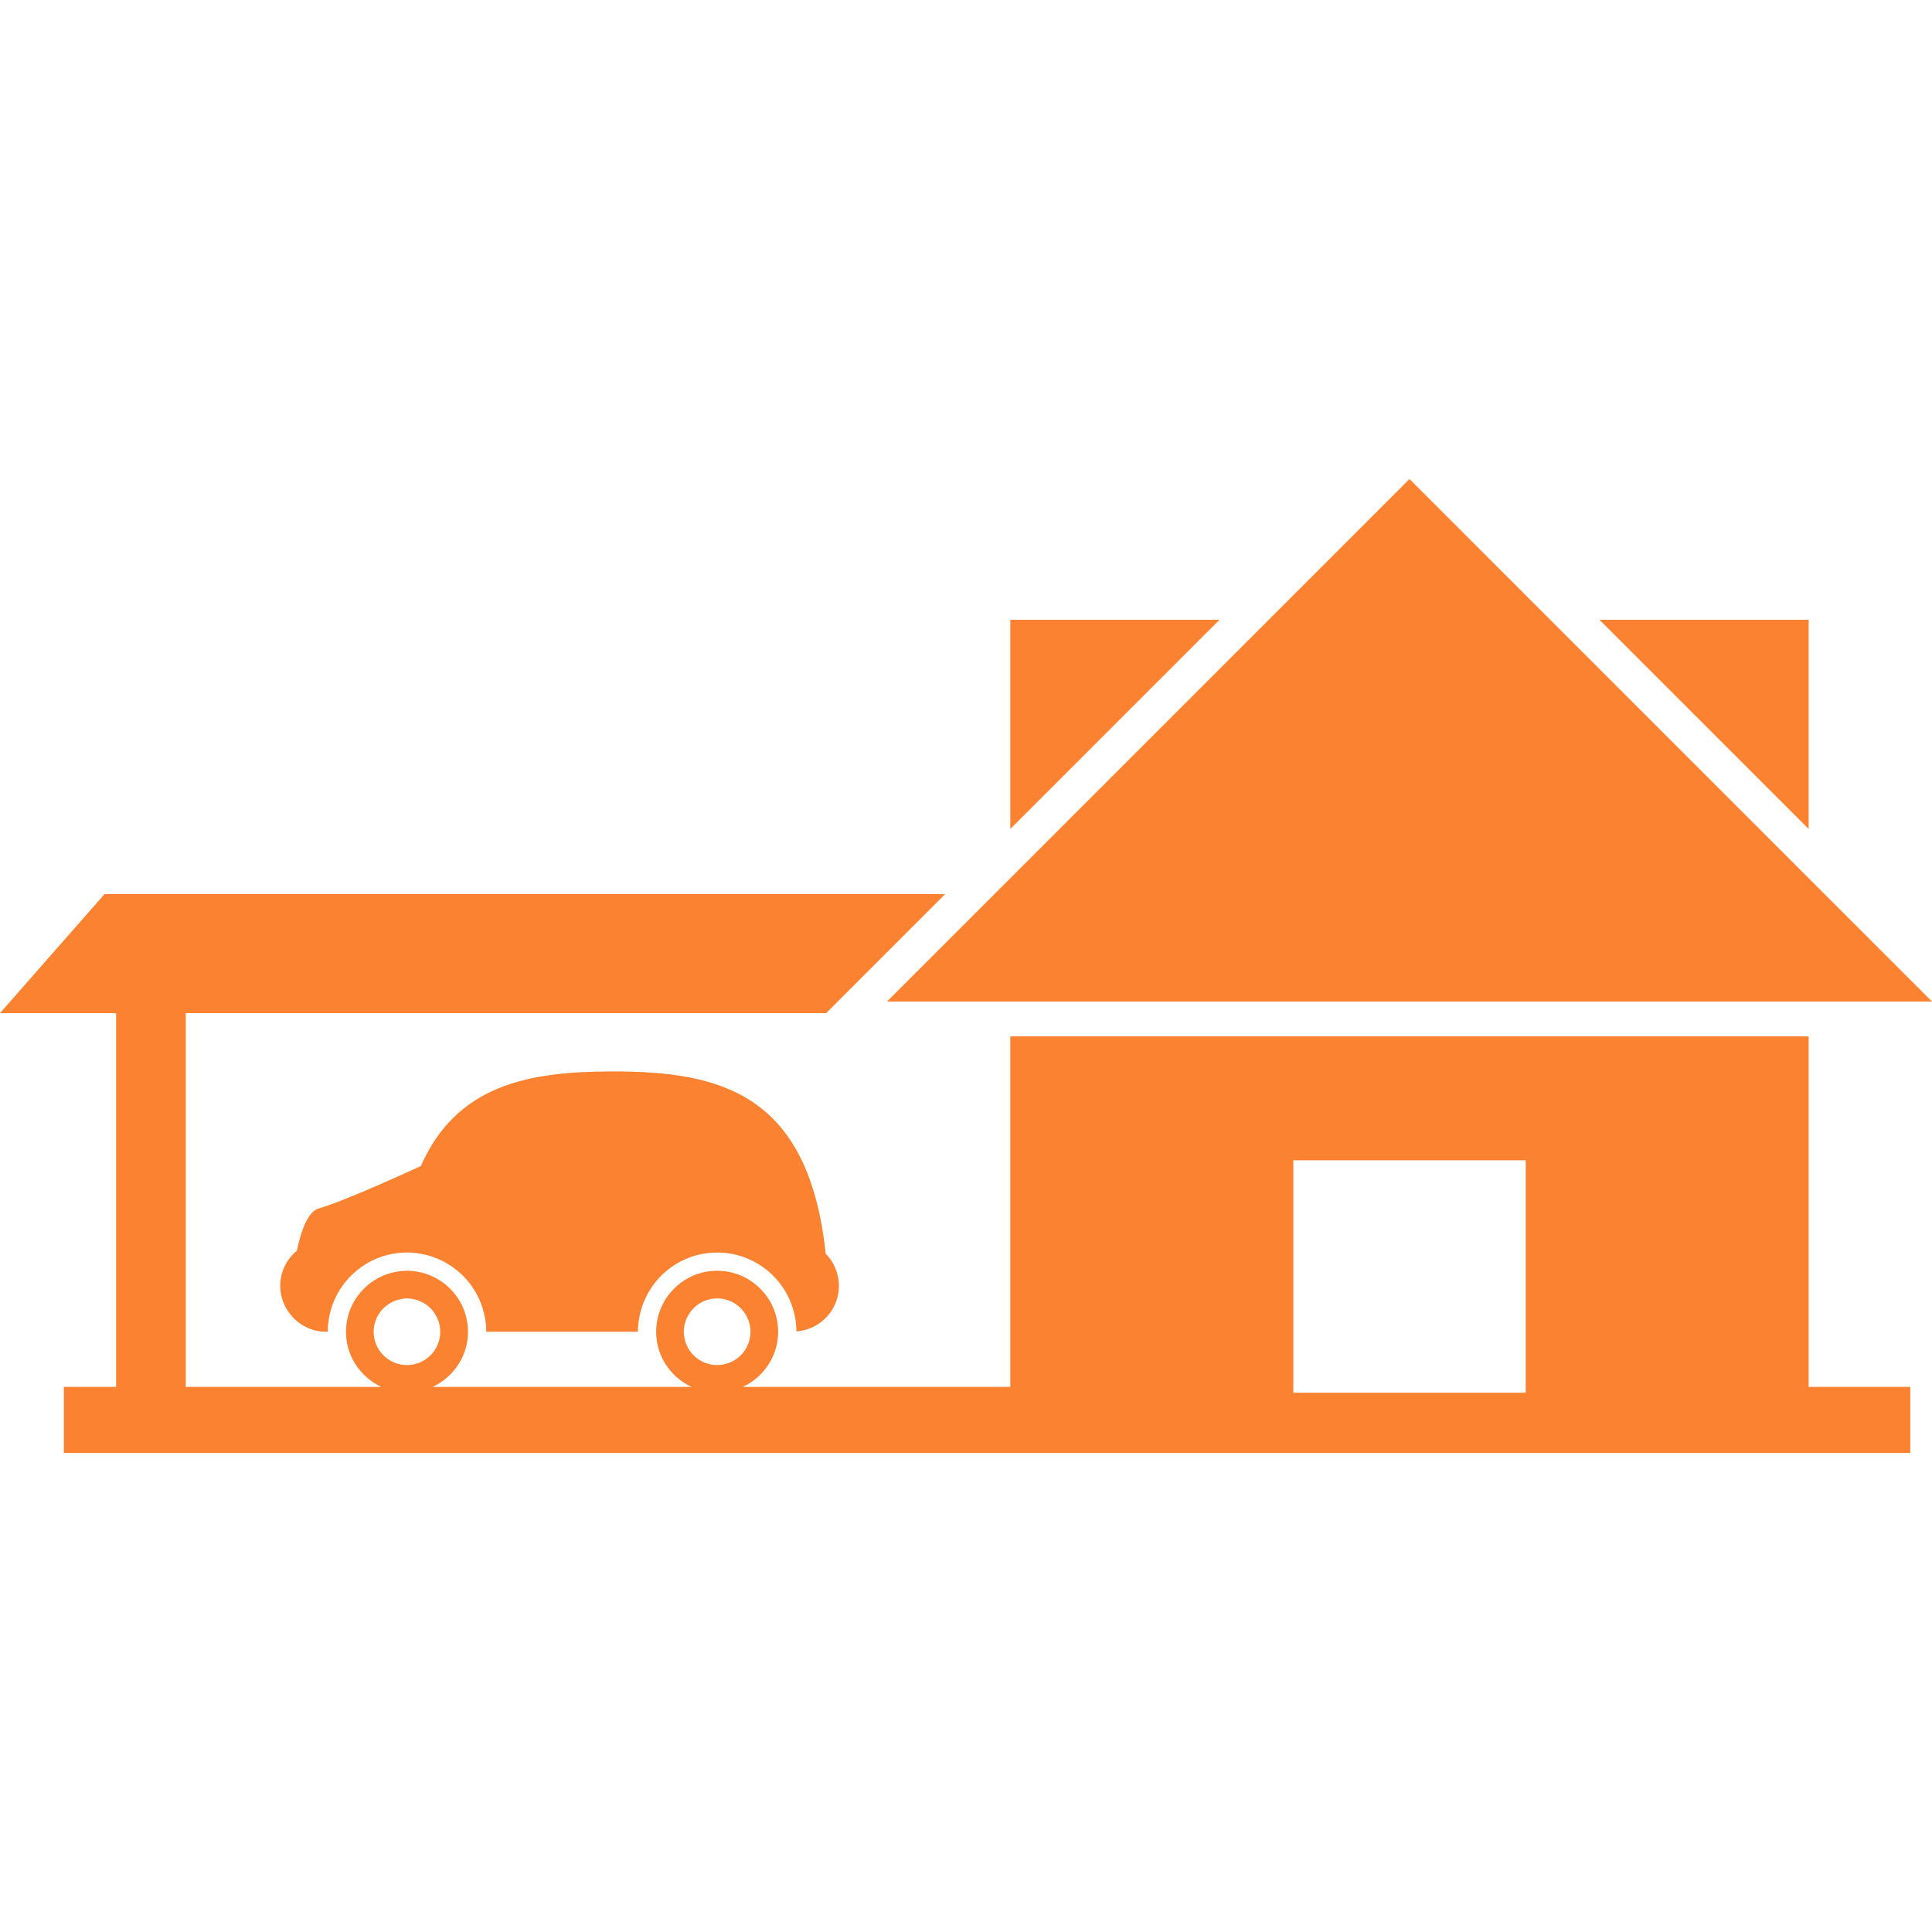
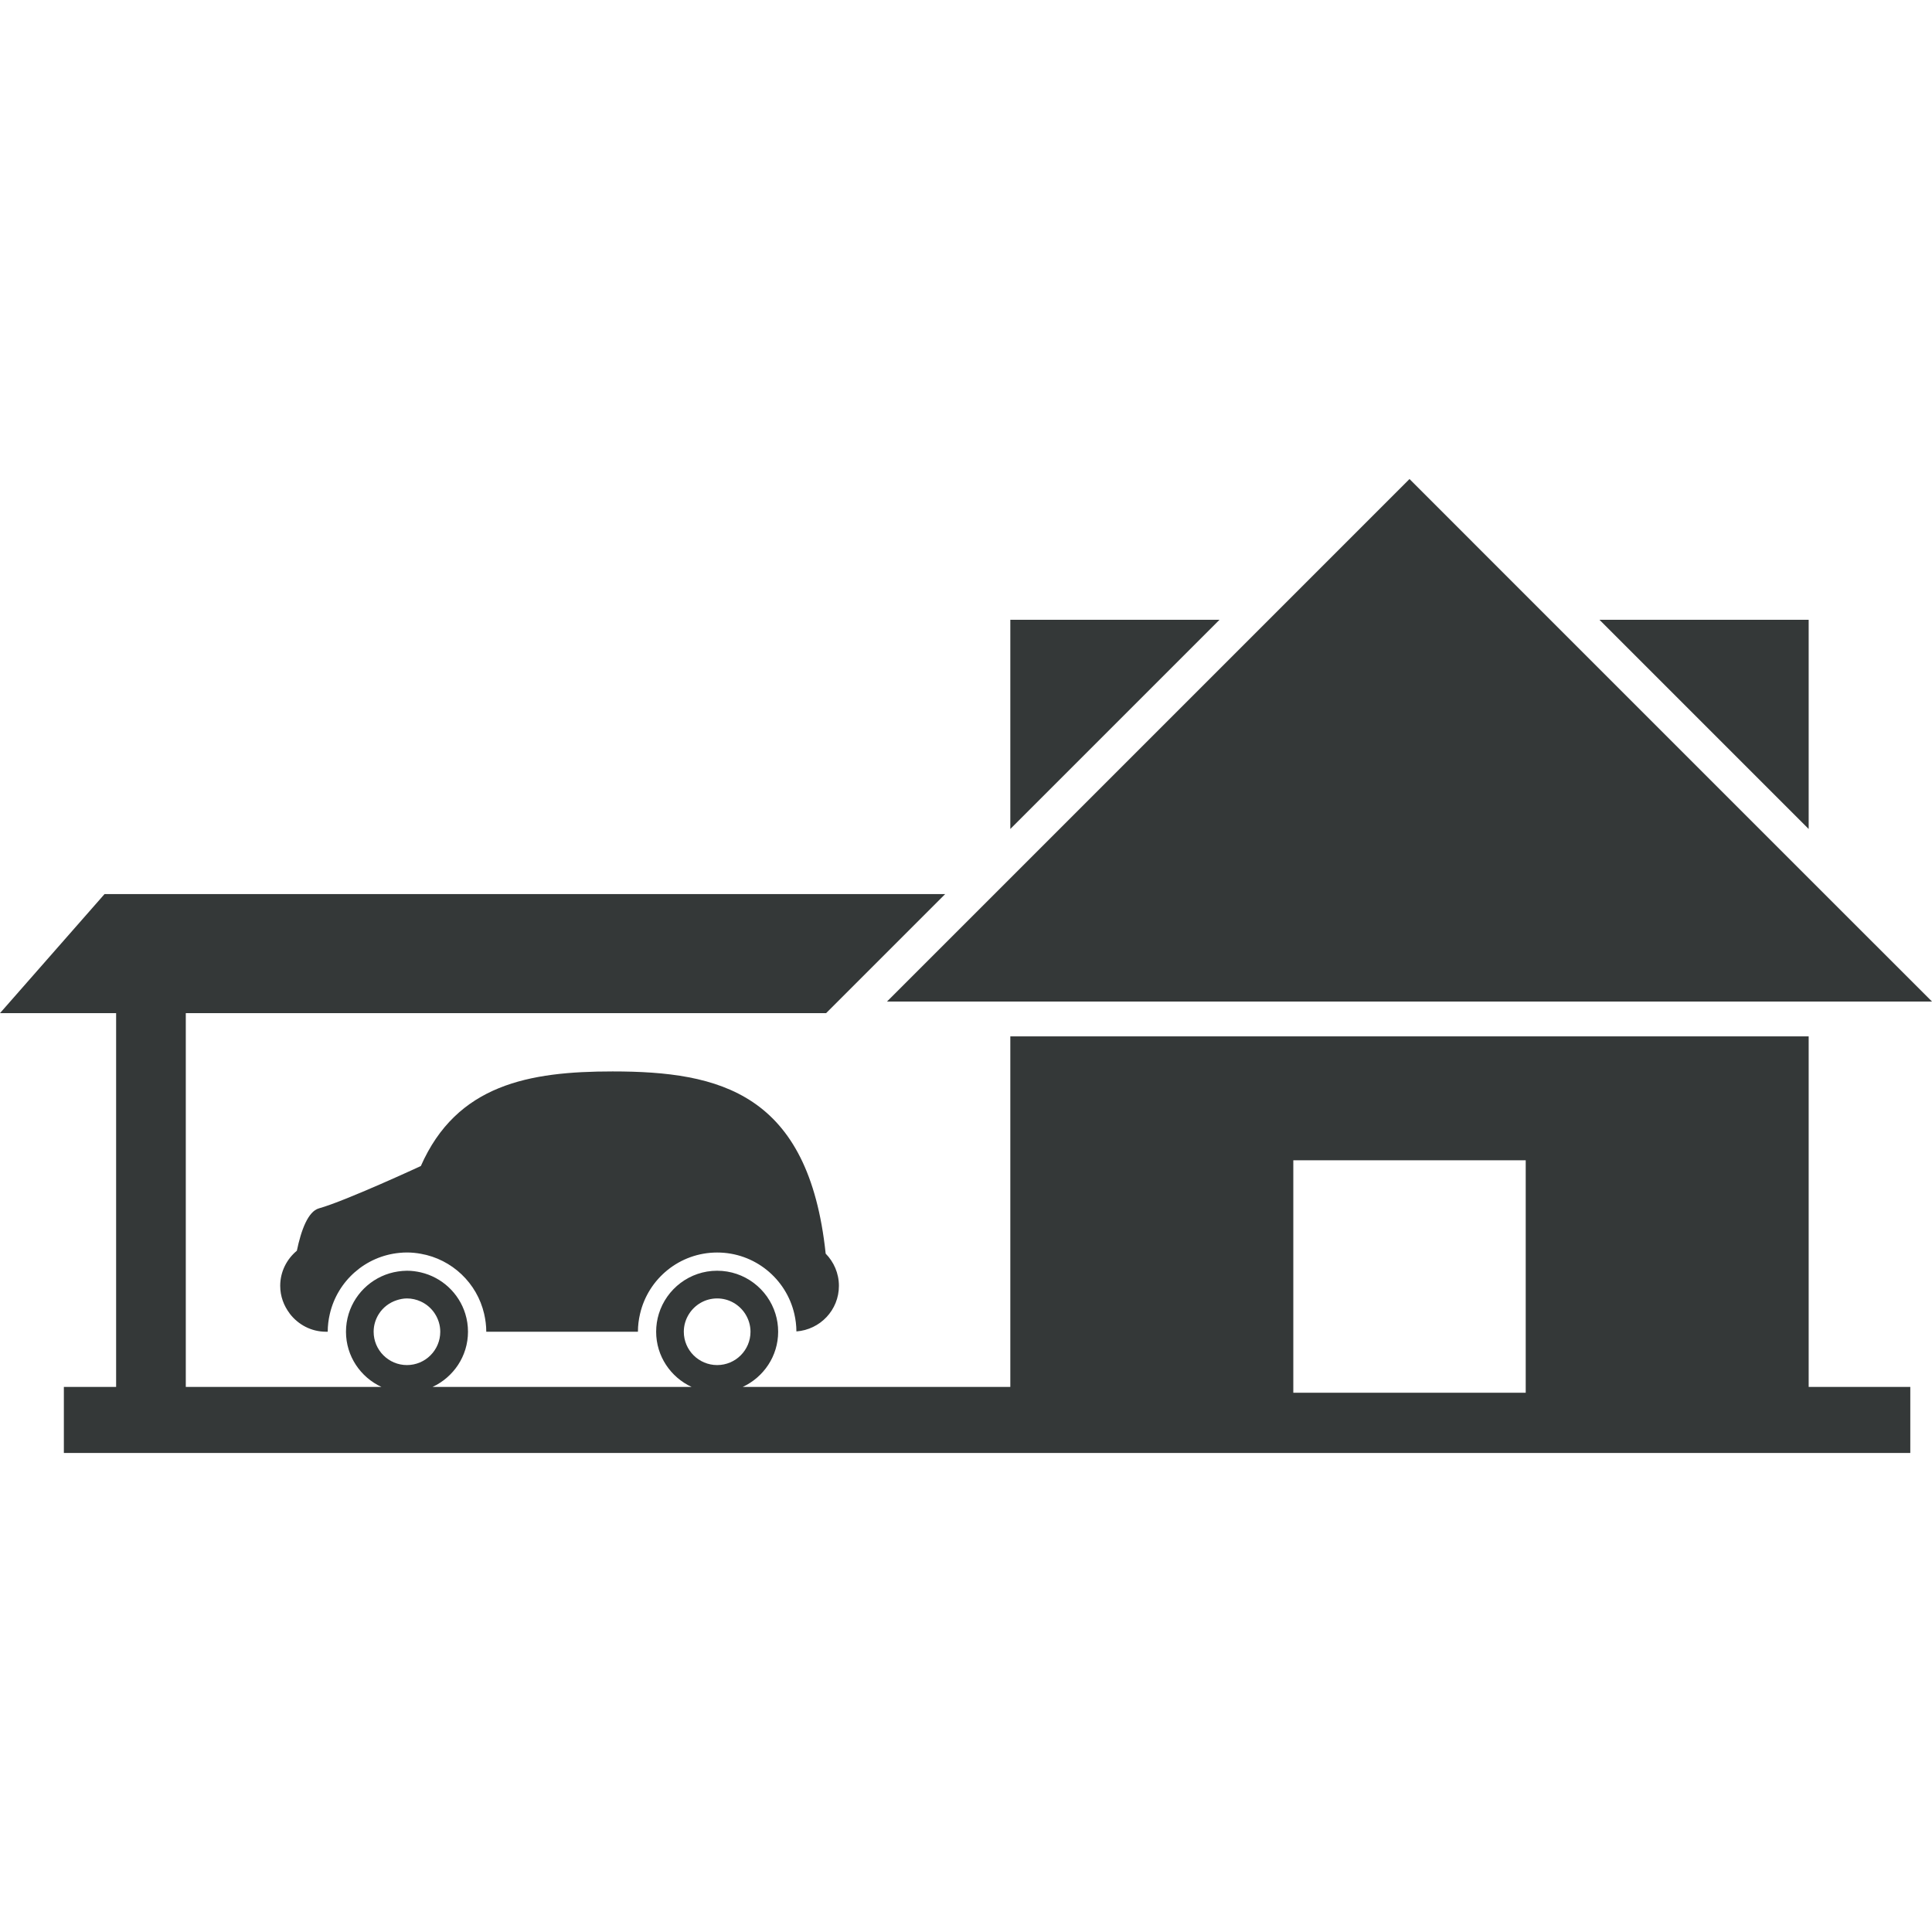
<svg xmlns="http://www.w3.org/2000/svg" version="1.1" id="Capa_1" x="0px" y="0px" viewBox="0 0 450.778 450.778" style="enable-background:new 0 0 450.778 450.778;" xml:space="preserve">
  <g>
    <g>
-       <polygon style="fill:#fa8231;" points="235.729,144.607 235.729,193.419 284.541,144.607   " />
-       <polygon style="fill:#fa8231;" points="422.003,144.607 373.191,144.607 422.003,193.419   " />
-       <path style="fill:#fa8231;" d="M422.003,241.809H235.729v81.79h-62.436c4.869-2.268,8.267-7.169,8.267-12.876    c0-1.455-0.219-2.861-0.626-4.178c-1.788-5.812-7.21-10.055-13.607-10.055c-6.397,0-11.811,4.235-13.607,10.055    c-0.406,1.325-0.626,2.723-0.626,4.178c0,5.714,3.398,10.616,8.267,12.876h-60.436c4.869-2.268,8.267-7.169,8.267-12.876    c0-1.455-0.219-2.861-0.626-4.178c-1.479-4.812-5.446-8.527-10.396-9.673c-1.032-0.236-2.105-0.382-3.211-0.382    c-0.715,0-1.414,0.073-2.097,0.171c-5.454,0.813-9.917,4.715-11.51,9.884c-0.406,1.325-0.626,2.723-0.626,4.178    c0,5.714,3.398,10.616,8.267,12.876H43.35v-87.211h149.403l27.775-27.775H24.386L0,236.387h27.093v87.211H14.9v15.412h430.814    v-15.412h-23.711V241.809z M159.548,310.723c0-1.544,0.463-2.975,1.236-4.178c1.382-2.154,3.788-3.593,6.544-3.593    c2.756,0,5.162,1.439,6.544,3.593c0.772,1.211,1.236,2.642,1.236,4.178c0,4.292-3.479,7.779-7.779,7.779    C163.035,318.502,159.548,315.015,159.548,310.723z M87.179,310.723c0-1.544,0.463-2.975,1.236-4.178    c0.959-1.496,2.422-2.617,4.146-3.178c0.756-0.244,1.553-0.415,2.39-0.415c1.146,0,2.227,0.26,3.211,0.707    c1.374,0.626,2.52,1.626,3.325,2.886c0.772,1.211,1.236,2.642,1.236,4.178c0,4.292-3.479,7.779-7.779,7.779    C90.666,318.502,87.179,315.015,87.179,310.723z M355.983,324.956h-54.226v-1.357v-52.876h54.226v52.876V324.956z" />
-       <polygon style="fill:#fa8231;" points="361.697,144.607 328.866,111.768 296.035,144.607 235.729,204.913 232.022,208.62    206.954,233.68 235.729,233.68 255.367,233.68 422.003,233.68 450.778,233.68 422.003,204.913   " />
-       <path style="fill:#fa8231;" d="M67.638,306.545c1.959,2.528,4.991,4.178,8.437,4.178h0.39c0-1.439,0.179-2.837,0.496-4.178    c1.772-7.649,8.275-13.477,16.273-14.225c0.569-0.057,1.146-0.089,1.731-0.089c1.097,0,2.17,0.114,3.211,0.301    c7.308,1.284,13.128,6.844,14.786,14.014c0.309,1.349,0.496,2.739,0.496,4.178h35.384c0-1.439,0.179-2.837,0.496-4.178    c1.894-8.194,9.226-14.306,17.997-14.306s16.103,6.113,17.997,14.306c0.309,1.317,0.48,2.691,0.488,4.105    c5.536-0.415,9.917-4.983,9.917-10.632c0-2.934-1.187-5.584-3.089-7.519c-3.967-37.53-24.711-42.512-49.706-42.512    c-19.476,0-36.367,3.024-44.764,22.102v-0.024c0,0-17.606,8.161-23.752,9.868c-2.544,0.707-4.154,5.048-5.162,9.884    c-2.357,1.967-3.885,4.885-3.885,8.194c0,2.439,0.845,4.658,2.219,6.462c0,0.041,0,0.065,0,0.065h0.041V306.545z" />
+       <polygon style="fill:#343838;" points="235.729,144.607 235.729,193.419 284.541,144.607   " />
+       <polygon style="fill:#343838;" points="422.003,144.607 373.191,144.607 422.003,193.419   " />
+       <path style="fill:#343838;" d="M422.003,241.809H235.729v81.79h-62.436c4.869-2.268,8.267-7.169,8.267-12.876    c0-1.455-0.219-2.861-0.626-4.178c-1.788-5.812-7.21-10.055-13.607-10.055c-6.397,0-11.811,4.235-13.607,10.055    c-0.406,1.325-0.626,2.723-0.626,4.178c0,5.714,3.398,10.616,8.267,12.876h-60.436c4.869-2.268,8.267-7.169,8.267-12.876    c0-1.455-0.219-2.861-0.626-4.178c-1.479-4.812-5.446-8.527-10.396-9.673c-1.032-0.236-2.105-0.382-3.211-0.382    c-0.715,0-1.414,0.073-2.097,0.171c-5.454,0.813-9.917,4.715-11.51,9.884c-0.406,1.325-0.626,2.723-0.626,4.178    c0,5.714,3.398,10.616,8.267,12.876H43.35v-87.211h149.403l27.775-27.775H24.386L0,236.387h27.093v87.211H14.9v15.412h430.814    v-15.412h-23.711V241.809z M159.548,310.723c0-1.544,0.463-2.975,1.236-4.178c1.382-2.154,3.788-3.593,6.544-3.593    c2.756,0,5.162,1.439,6.544,3.593c0.772,1.211,1.236,2.642,1.236,4.178c0,4.292-3.479,7.779-7.779,7.779    C163.035,318.502,159.548,315.015,159.548,310.723z M87.179,310.723c0-1.544,0.463-2.975,1.236-4.178    c0.959-1.496,2.422-2.617,4.146-3.178c0.756-0.244,1.553-0.415,2.39-0.415c1.146,0,2.227,0.26,3.211,0.707    c1.374,0.626,2.52,1.626,3.325,2.886c0.772,1.211,1.236,2.642,1.236,4.178c0,4.292-3.479,7.779-7.779,7.779    C90.666,318.502,87.179,315.015,87.179,310.723z M355.983,324.956h-54.226v-1.357v-52.876h54.226v52.876V324.956z" />
+       <polygon style="fill:#343838;" points="361.697,144.607 328.866,111.768 296.035,144.607 235.729,204.913 232.022,208.62    206.954,233.68 235.729,233.68 255.367,233.68 422.003,233.68 450.778,233.68 422.003,204.913   " />
+       <path style="fill:#343838;" d="M67.638,306.545c1.959,2.528,4.991,4.178,8.437,4.178h0.39c0-1.439,0.179-2.837,0.496-4.178    c1.772-7.649,8.275-13.477,16.273-14.225c0.569-0.057,1.146-0.089,1.731-0.089c1.097,0,2.17,0.114,3.211,0.301    c7.308,1.284,13.128,6.844,14.786,14.014c0.309,1.349,0.496,2.739,0.496,4.178h35.384c0-1.439,0.179-2.837,0.496-4.178    c1.894-8.194,9.226-14.306,17.997-14.306s16.103,6.113,17.997,14.306c0.309,1.317,0.48,2.691,0.488,4.105    c5.536-0.415,9.917-4.983,9.917-10.632c0-2.934-1.187-5.584-3.089-7.519c-3.967-37.53-24.711-42.512-49.706-42.512    c-19.476,0-36.367,3.024-44.764,22.102v-0.024c0,0-17.606,8.161-23.752,9.868c-2.544,0.707-4.154,5.048-5.162,9.884    c-2.357,1.967-3.885,4.885-3.885,8.194c0,2.439,0.845,4.658,2.219,6.462c0,0.041,0,0.065,0,0.065h0.041V306.545z" />
    </g>
  </g>
  <g>
</g>
  <g>
</g>
  <g>
</g>
  <g>
</g>
  <g>
</g>
  <g>
</g>
  <g>
</g>
  <g>
</g>
  <g>
</g>
  <g>
</g>
  <g>
</g>
  <g>
</g>
  <g>
</g>
  <g>
</g>
  <g>
</g>
</svg>
